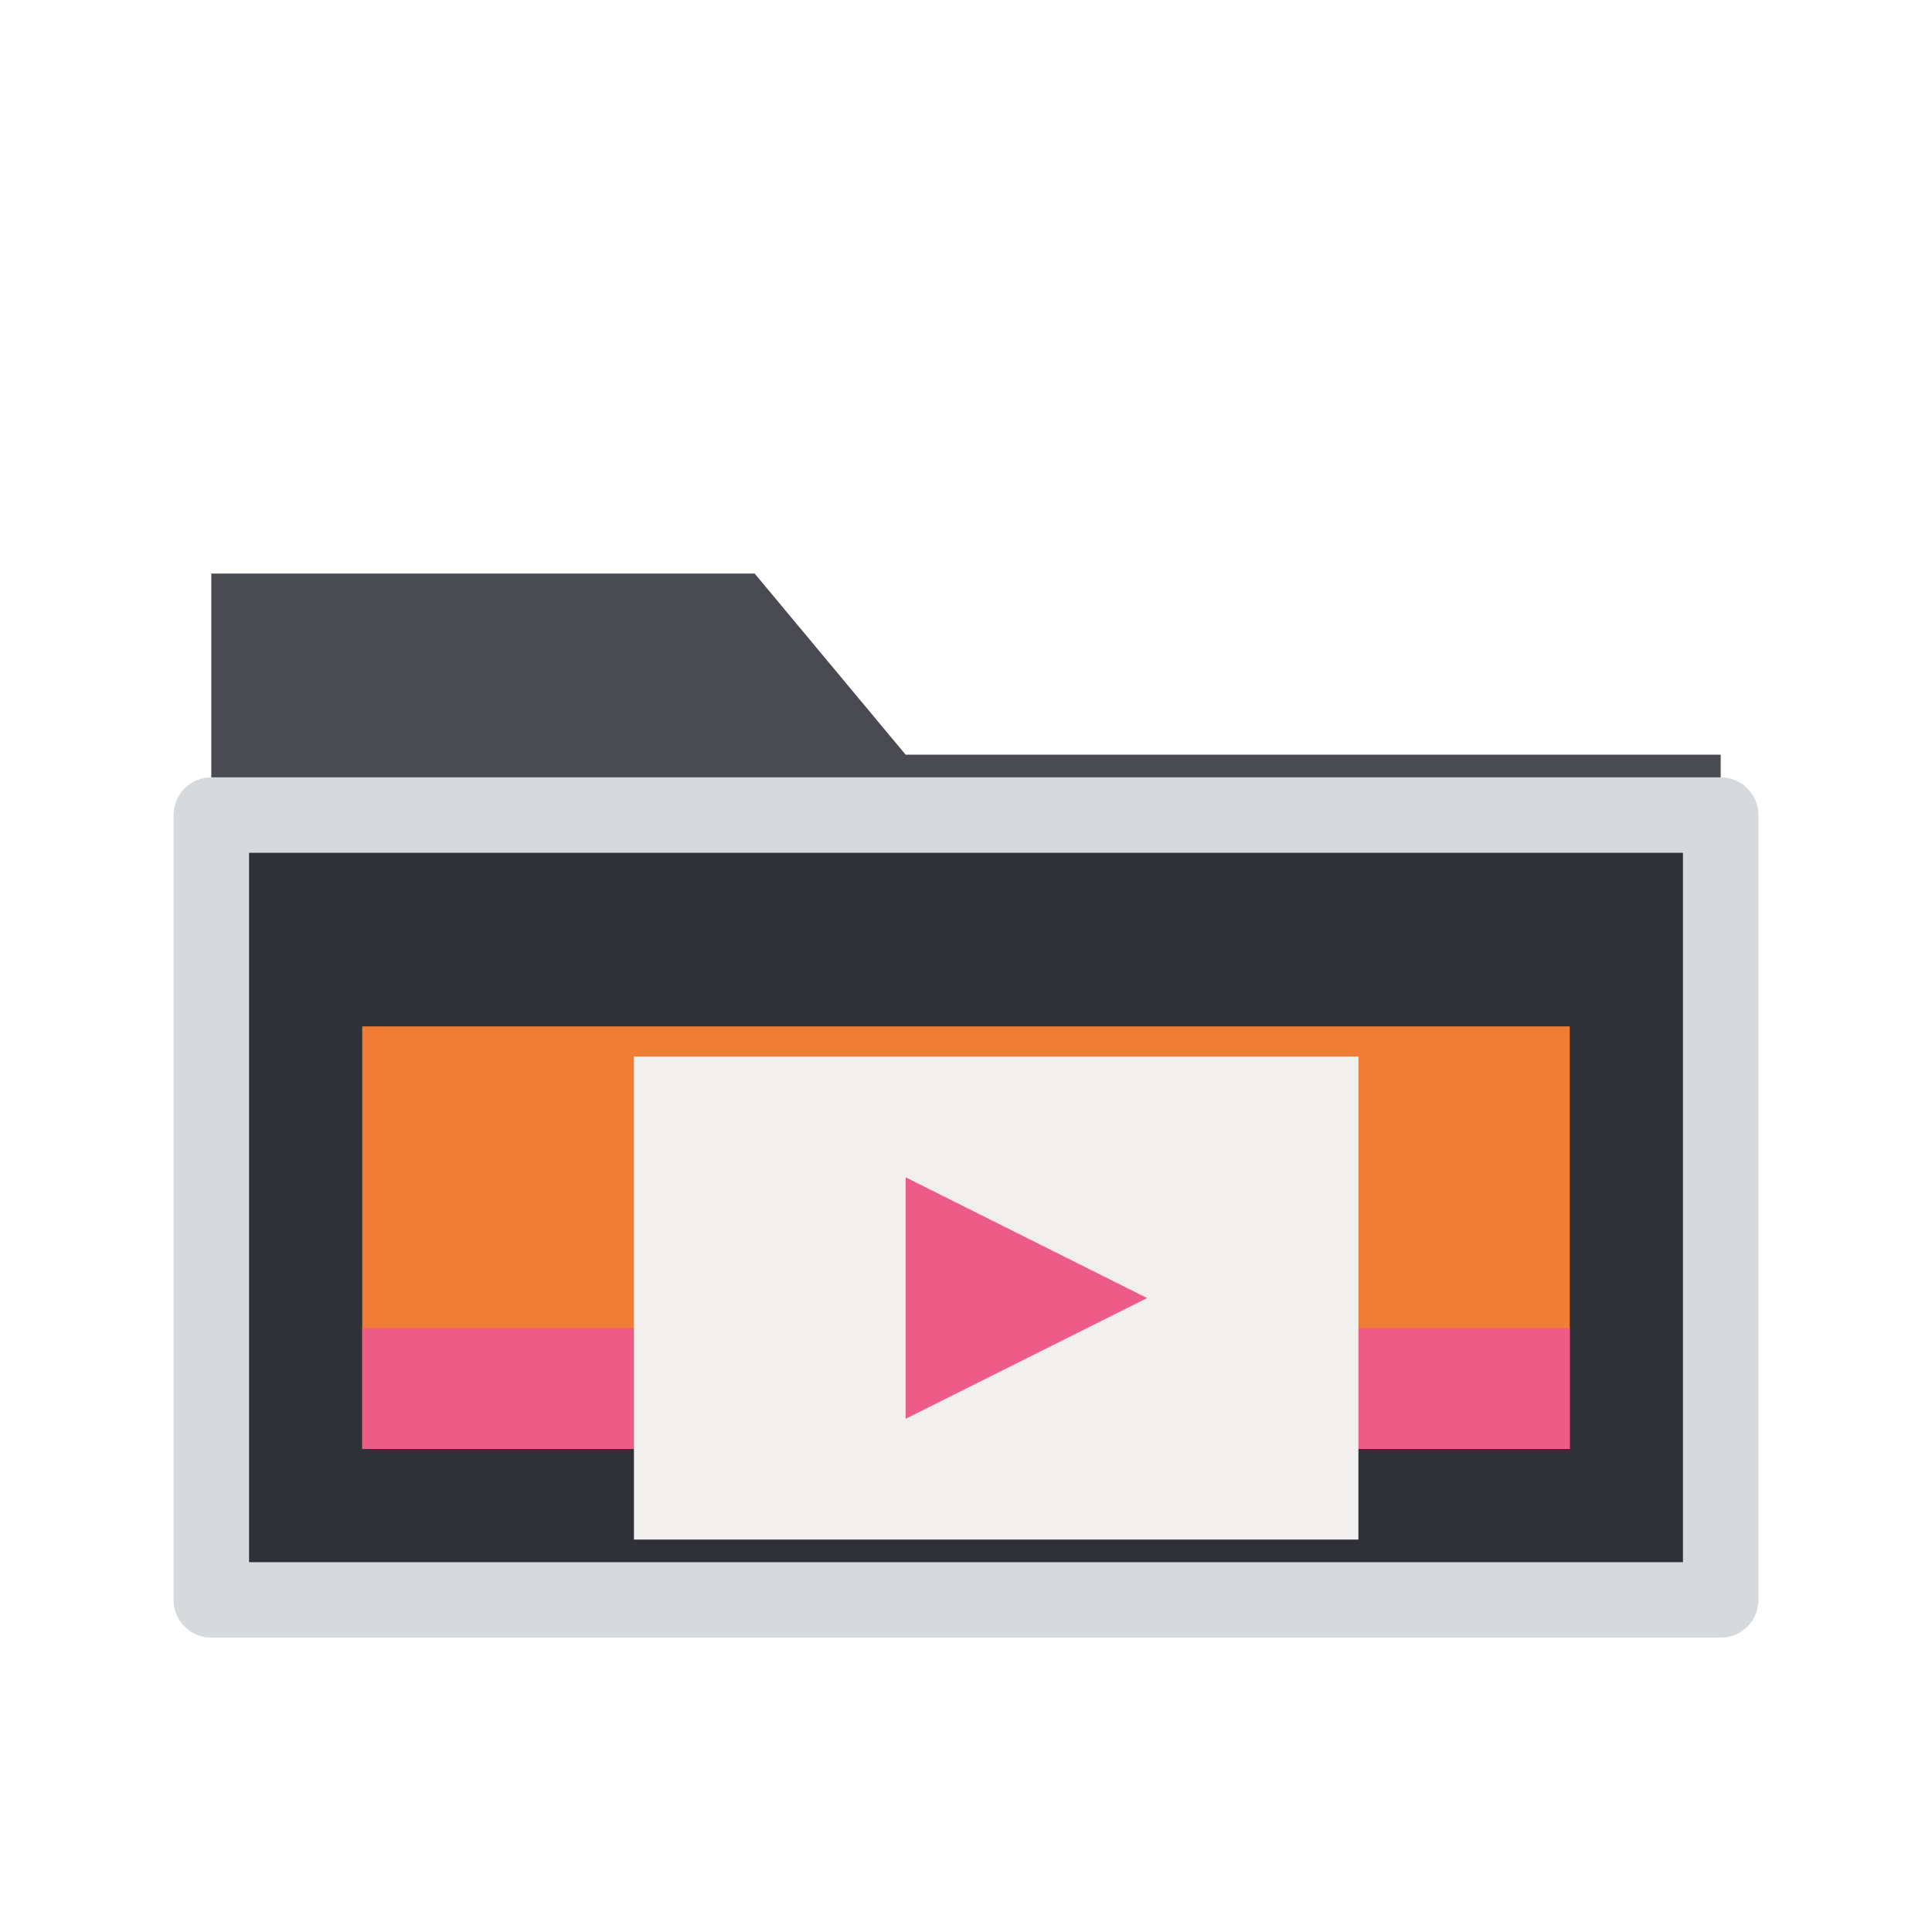
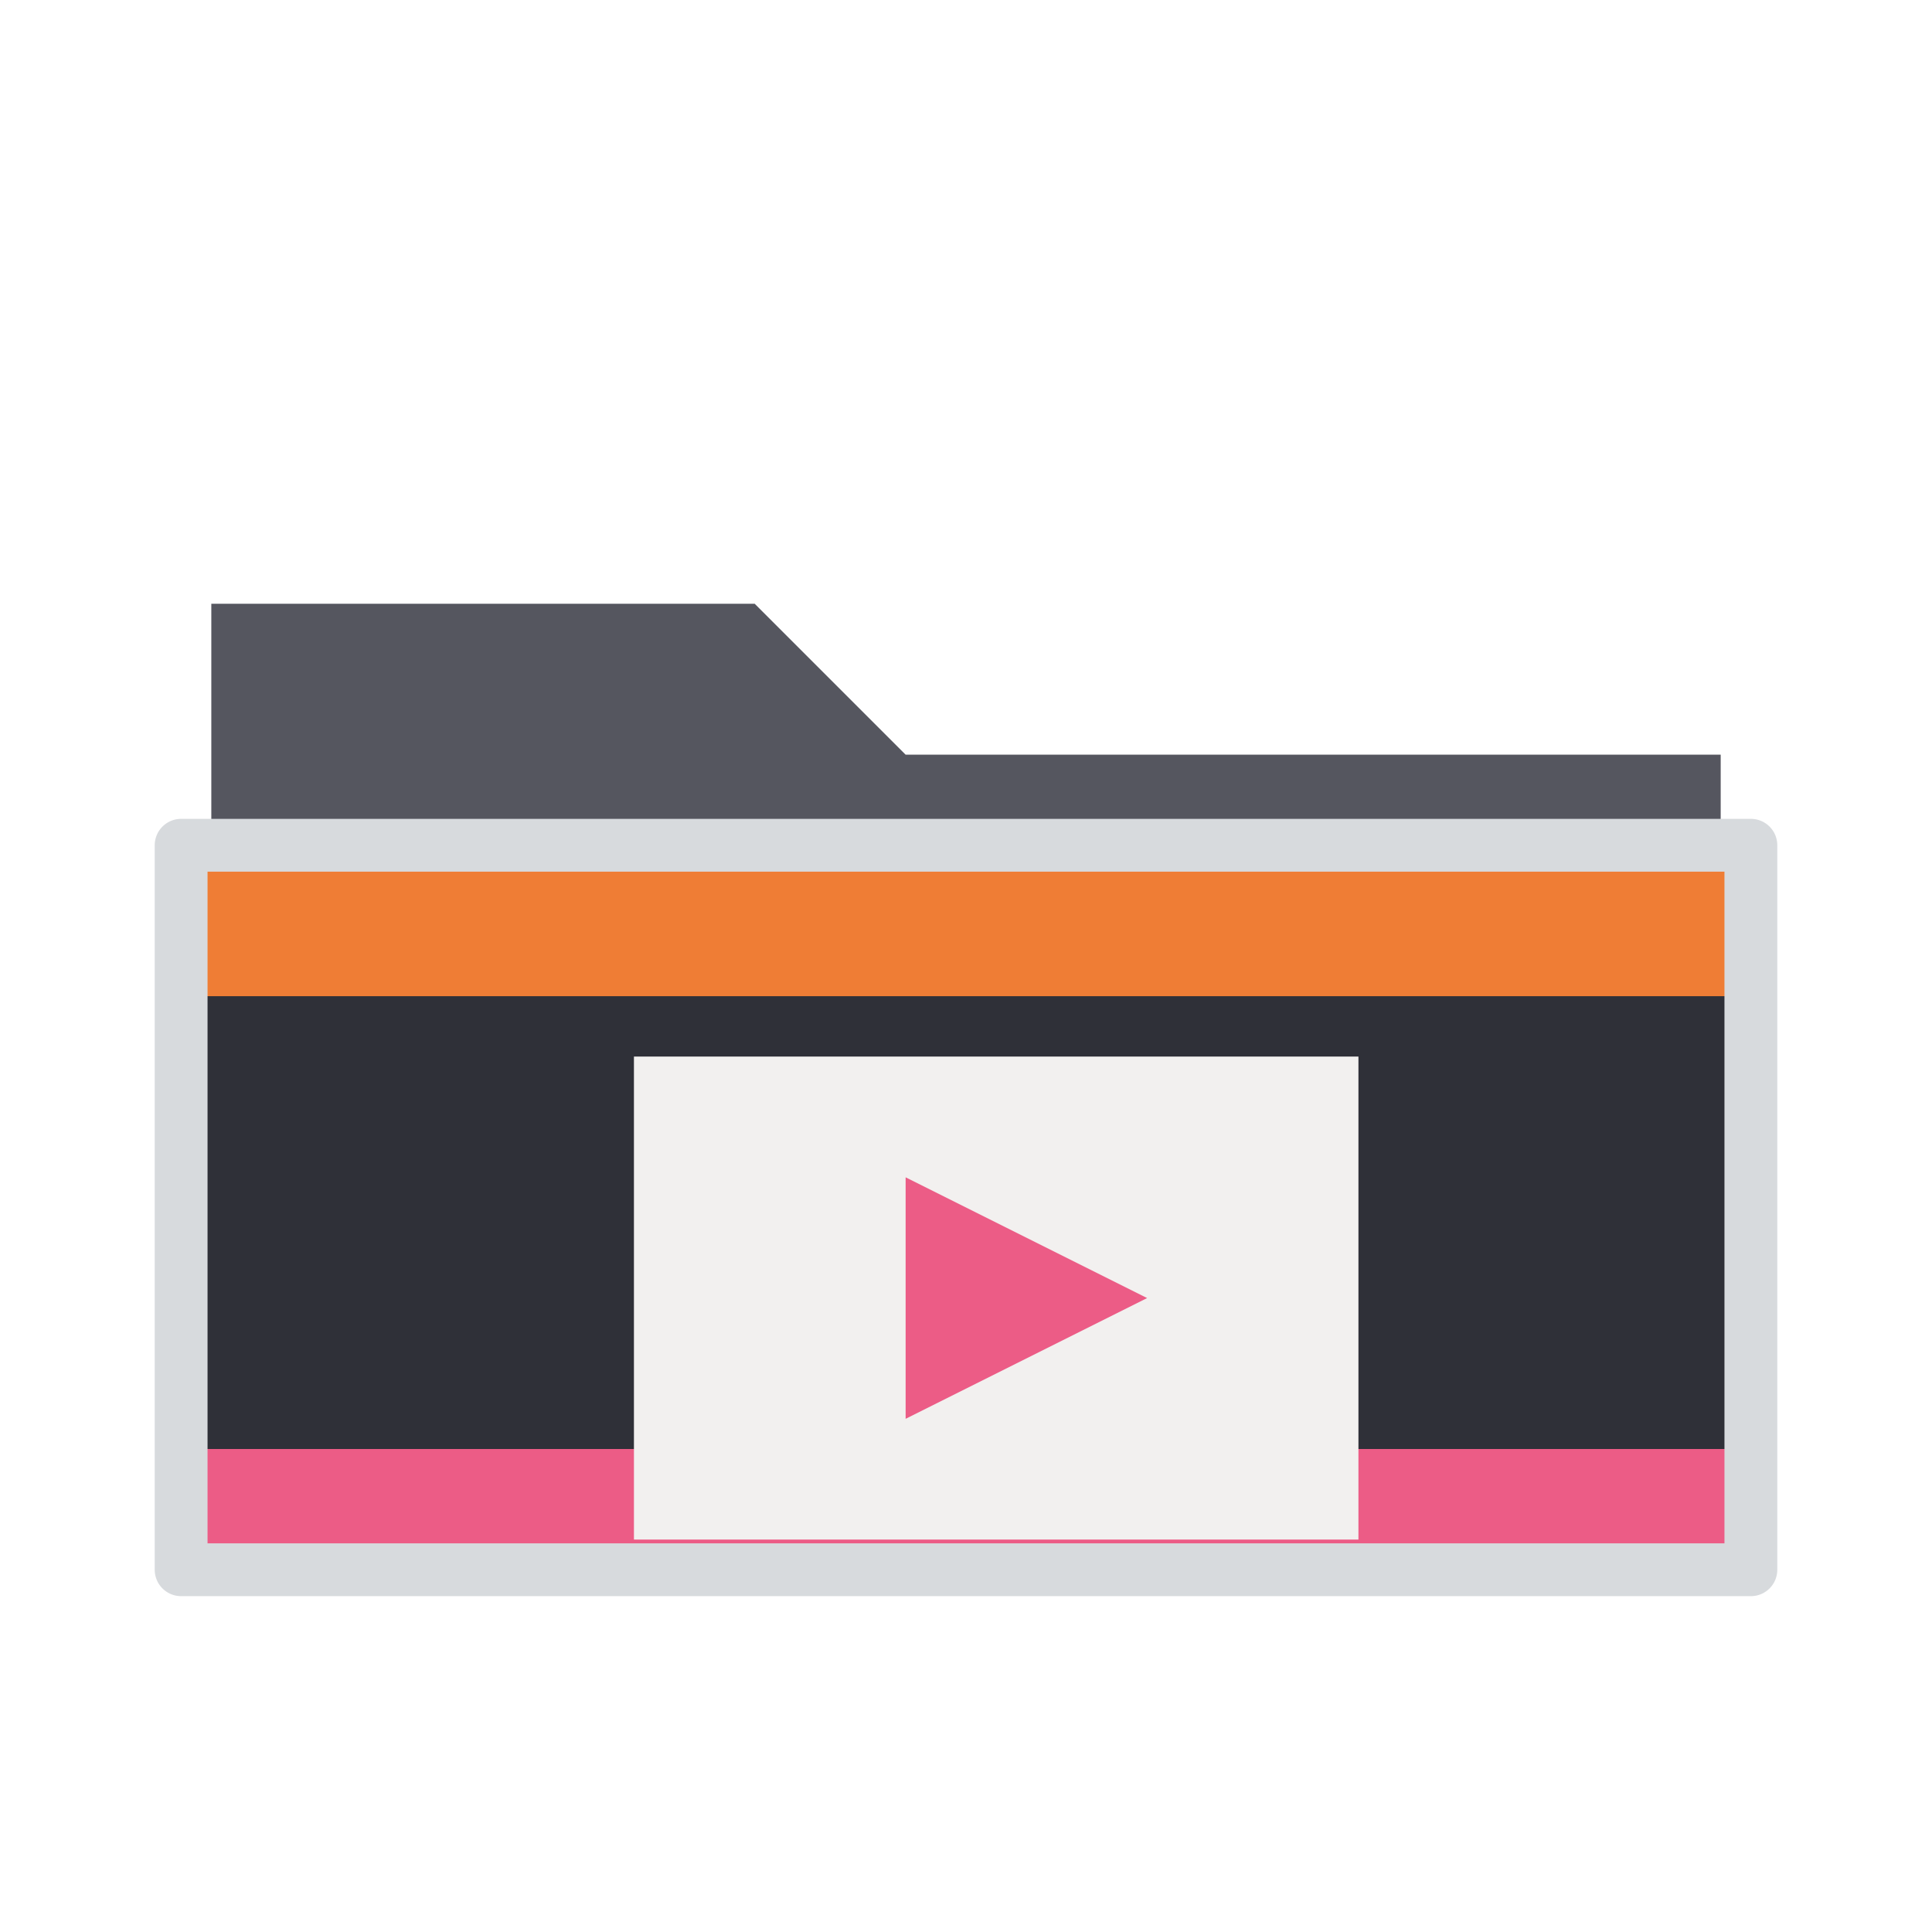
<svg xmlns="http://www.w3.org/2000/svg" width="64" height="64" viewBox="0 0 64 64">
-   <path d="M7 19h18l5 6h27v8H7z" fill="#4a4a52" />
-   <path d="M7 27h50v26H7z" fill="#303138" />
-   <path d="M7 27h50v26H7z" fill="none" stroke="#d7dadd" stroke-width="2.5" stroke-linejoin="round" />
-   <path d="M12 34h40v14H12z" fill="#ef7d35" />
-   <path d="M12 44h40v4H12z" fill="#ec5c86" />
+   <path d="M7 20h18l5 5h27v7H7z" fill="#55565f" />
+   <path d="M6 28h52v24H6z" fill="#2f3038" />
+   <path d="M6 28h52v5H6z" fill="#ef7d35" />
+   <path d="M6 48h52v4H6z" fill="#ec5c86" />
+   <path d="M6 28h52v24H6z" fill="none" stroke="#d7dadd" stroke-width="1.75" stroke-linejoin="round" />
  <path d="M21 35h24v16H21z" fill="#f2f0ef" />
  <path d="M30 39v8l8-4z" fill="#ec5c86" />
</svg>
